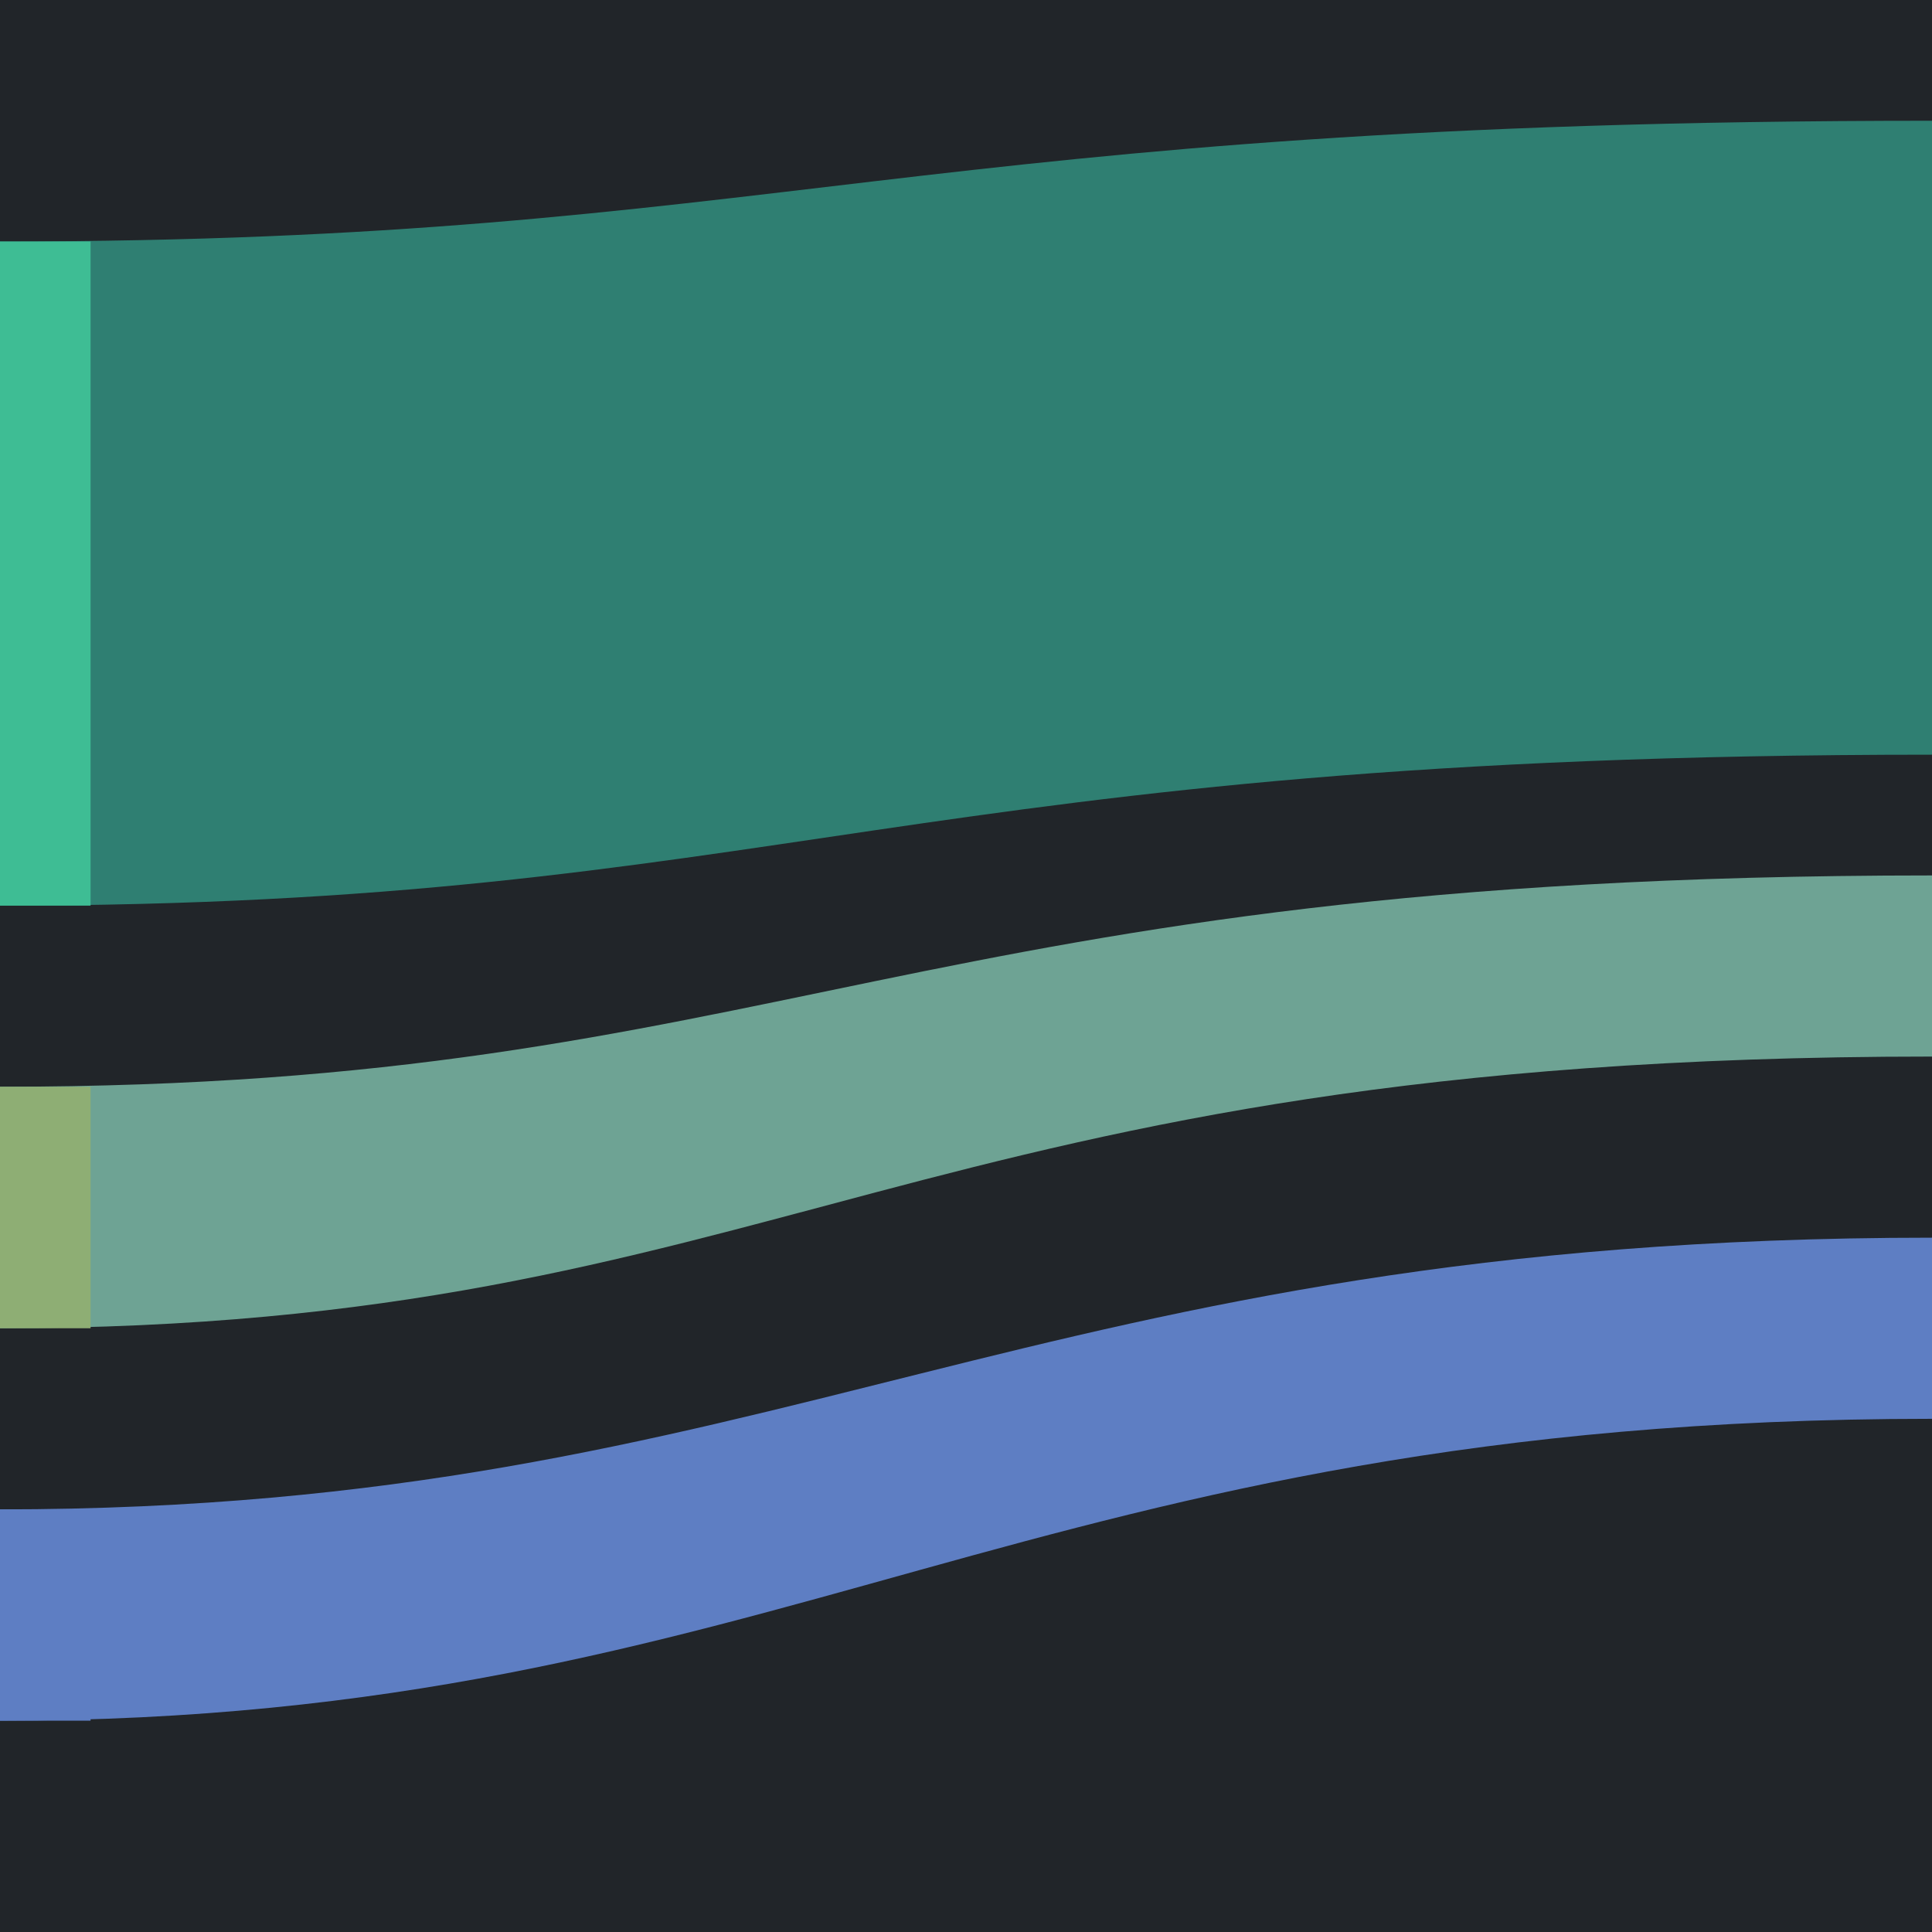
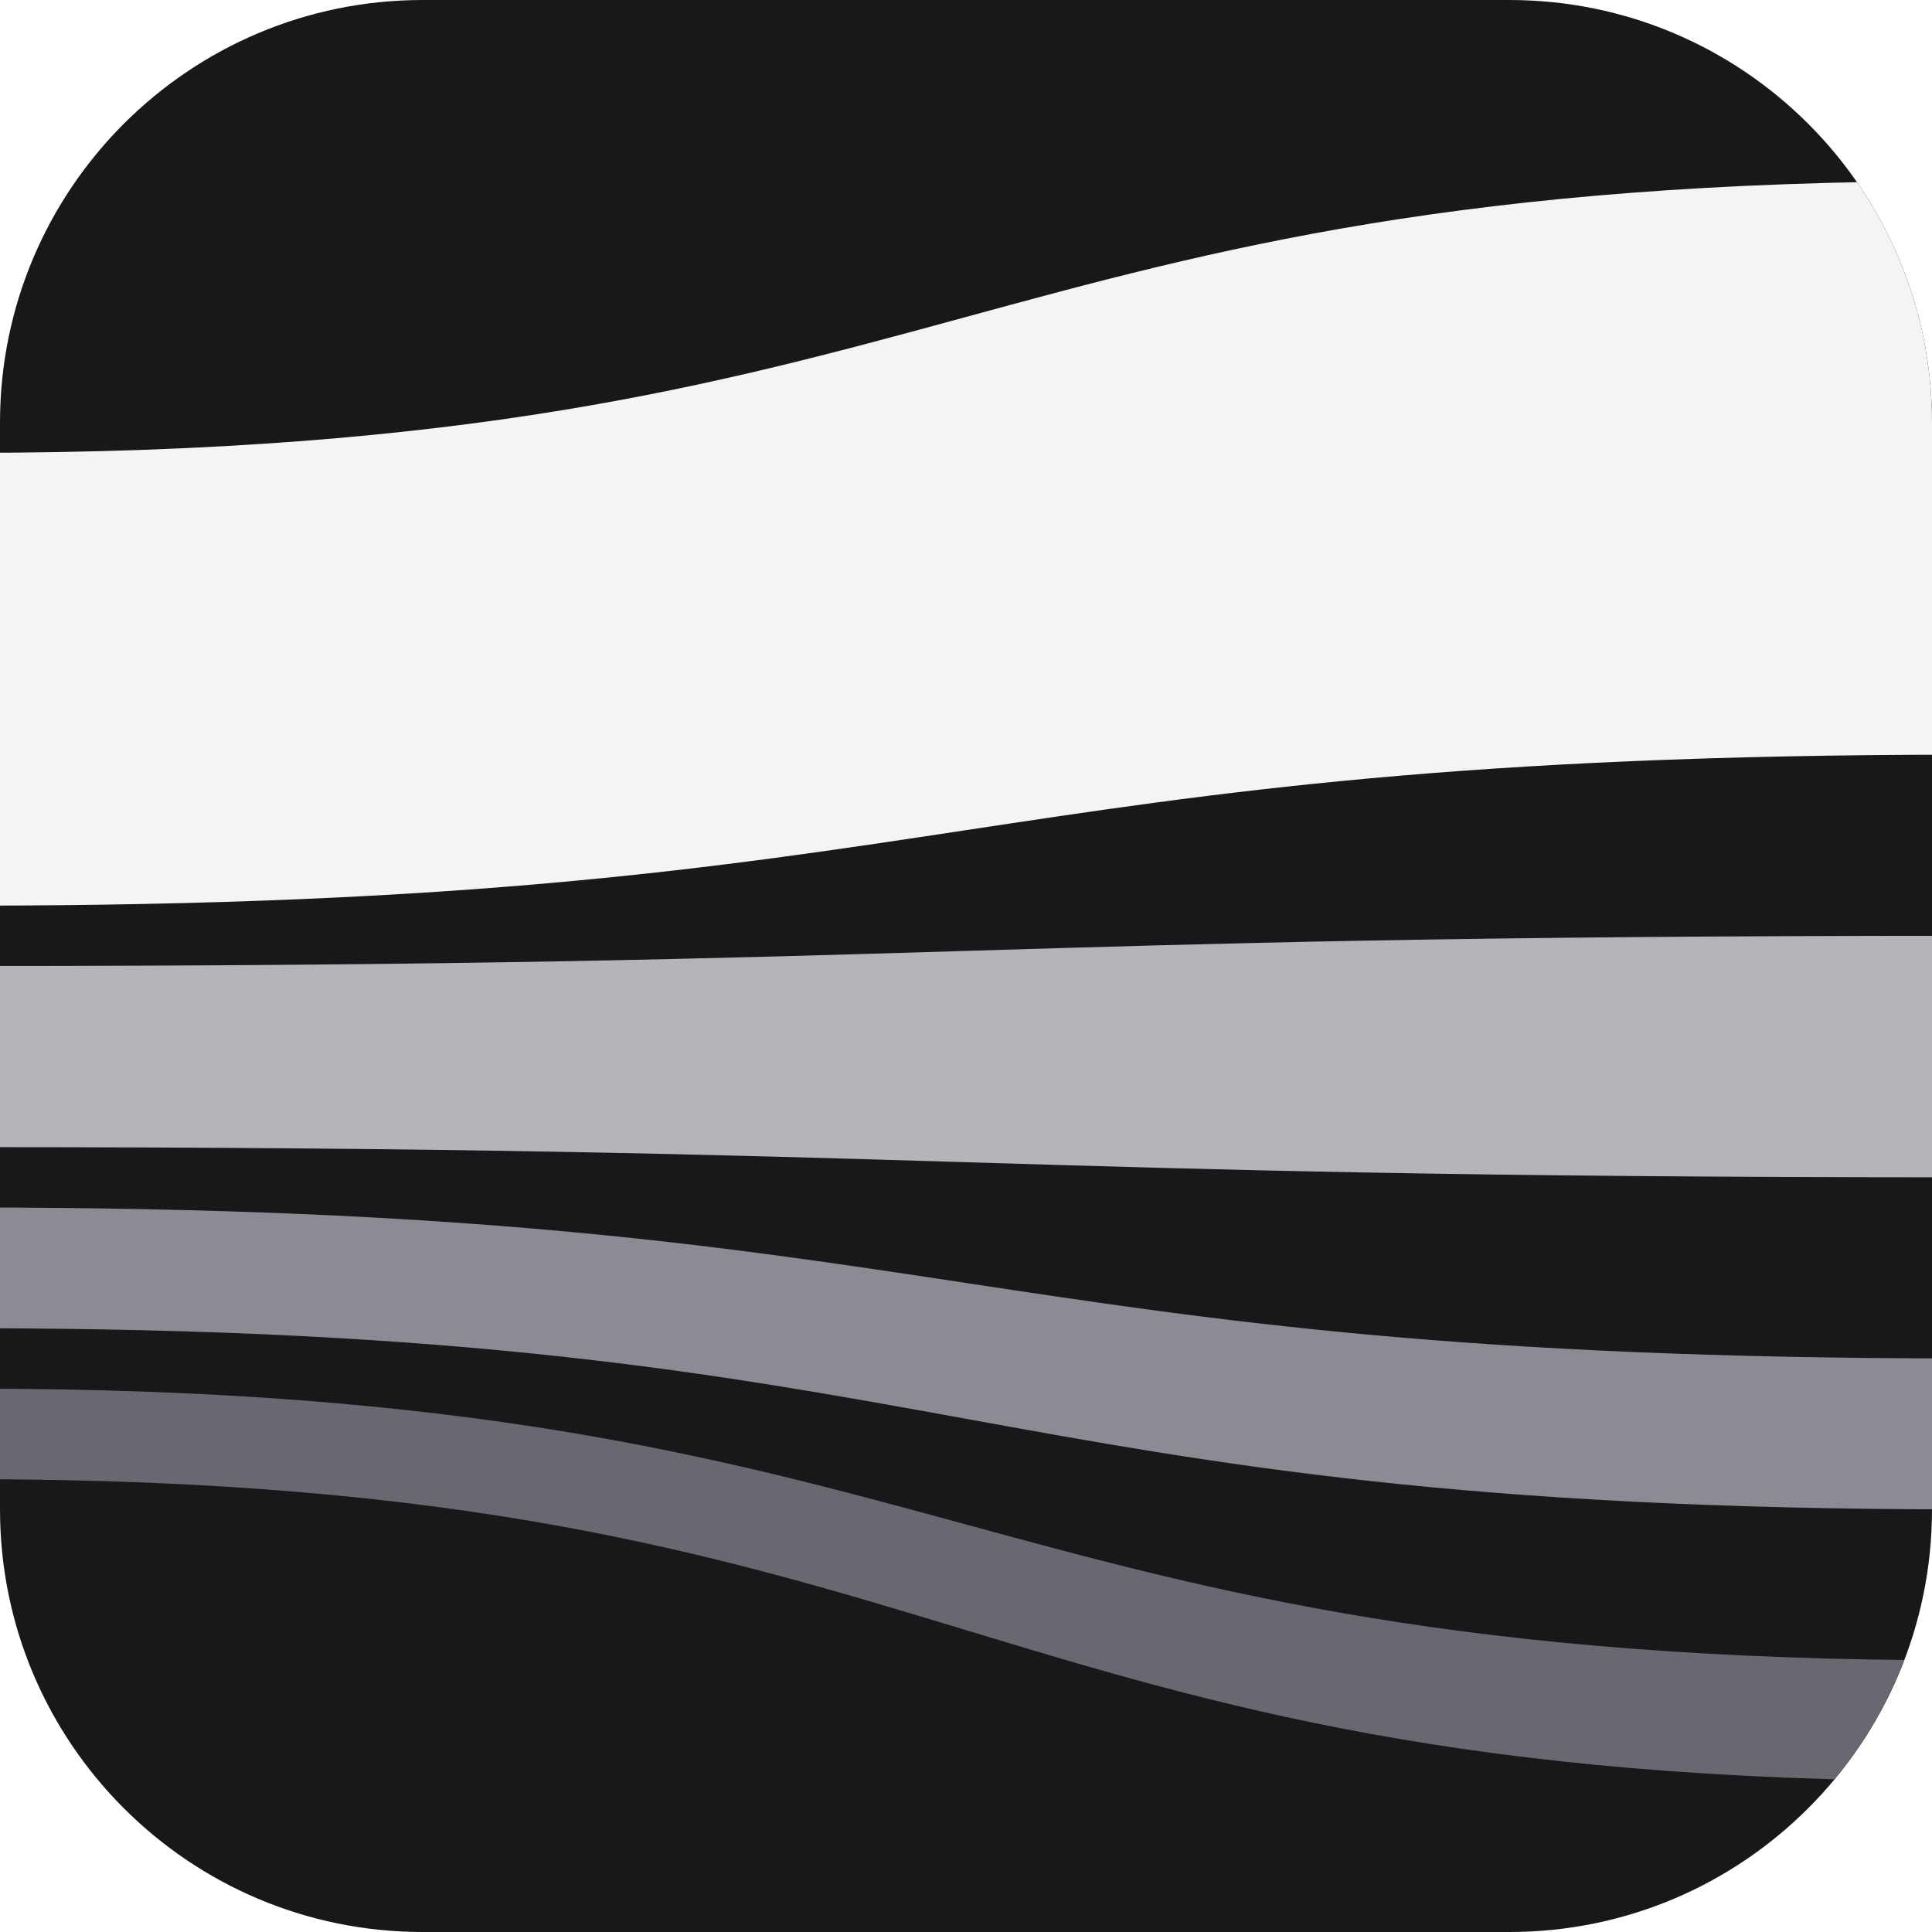
<svg xmlns="http://www.w3.org/2000/svg" viewBox="0 0 64 64" role="img" aria-label="nfsen-ng">
-   <rect width="64" height="64" fill="#212529" />
-   <path d="M0 8 C 26 8, 30 4, 64 4 L64 25 C 30 25, 26 30, 0 30 Z" fill="#2F7F72" />
-   <path d="M0 36 C 26 36, 30 29, 64 29 L64 35 C 30 35, 26 44, 0 44 Z" fill="#6EA394" />
-   <path d="M0 50 C 26 50, 34 41, 64 41 L64 47 C 34 47, 26 57, 0 57 Z" fill="#5E7EC3" />
-   <rect y="8" width="3" height="22" fill="#3EBD94" />
-   <rect y="36" width="3" height="8" fill="#8EAE74" />
-   <rect y="50" width="3" height="7" fill="#5E7EC3" />
+   <defs>
+     <clipPath id="r">
+       <rect width="64" height="64" rx="14" />
+     </clipPath>
+   </defs>
+   <g clip-path="url(#r)">
+     <rect width="64" height="64" fill="#18181b" />
+     <path d="M-1 15C32 15 32 6 65 6L65 25C32 25 32 30 -1 30Z" fill="#f4f4f5" />
+     <path d="M-1 32C32 32 32 31 65 31L65 39C32 39 32 38 -1 38Z" fill="#b4b4bb" />
+     <path d="M-1 40C32 40 32 45 65 45L65 50C32 50 32 44 -1 44Z" fill="#8b8b94" />
+     <path d="M-1 46C32 46 32 55 65 55L65 59C32 59 32 49 -1 49Z" fill="#686871" />
+   </g>
</svg>
